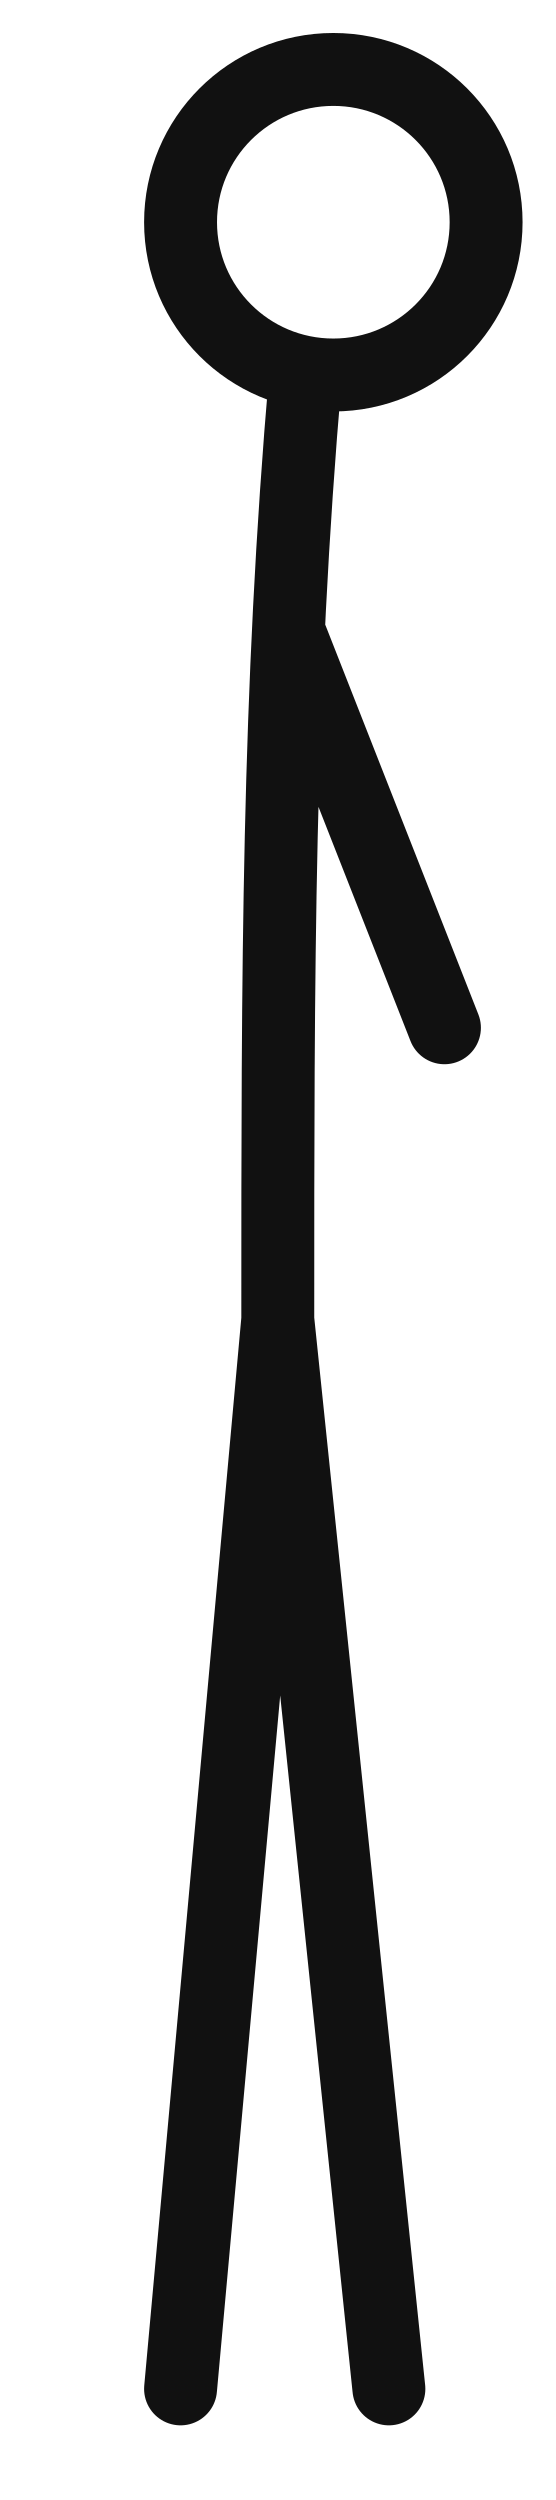
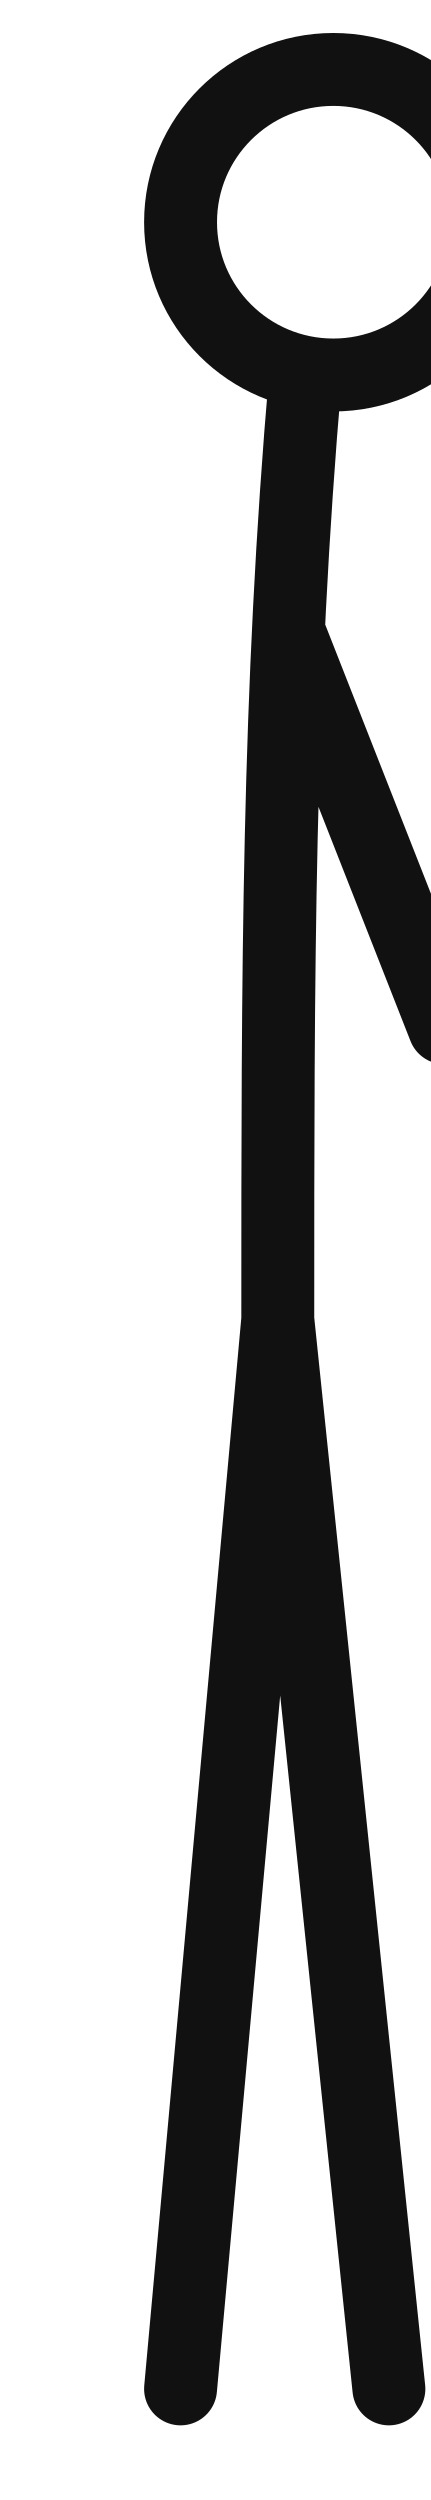
- <svg xmlns="http://www.w3.org/2000/svg" viewBox="0 0 40 180" width="40" height="180">
+ <svg xmlns="http://www.w3.org/2000/svg" viewBox="0 0 31 180" width="31" height="180">
  <circle fill="none" stroke="#111111" stroke-width="5.25" stroke-linecap="round" stroke-linejoin="round" cx="24" cy="16" r="11" />
  <path fill="none" stroke="#111111" stroke-width="5.25" stroke-linecap="round" stroke-linejoin="round" d="M22 27 C20 50 20 70 20 95 M21 46 L32 74 M20 95 L13 172 M20 95 L28 172" />
</svg>
